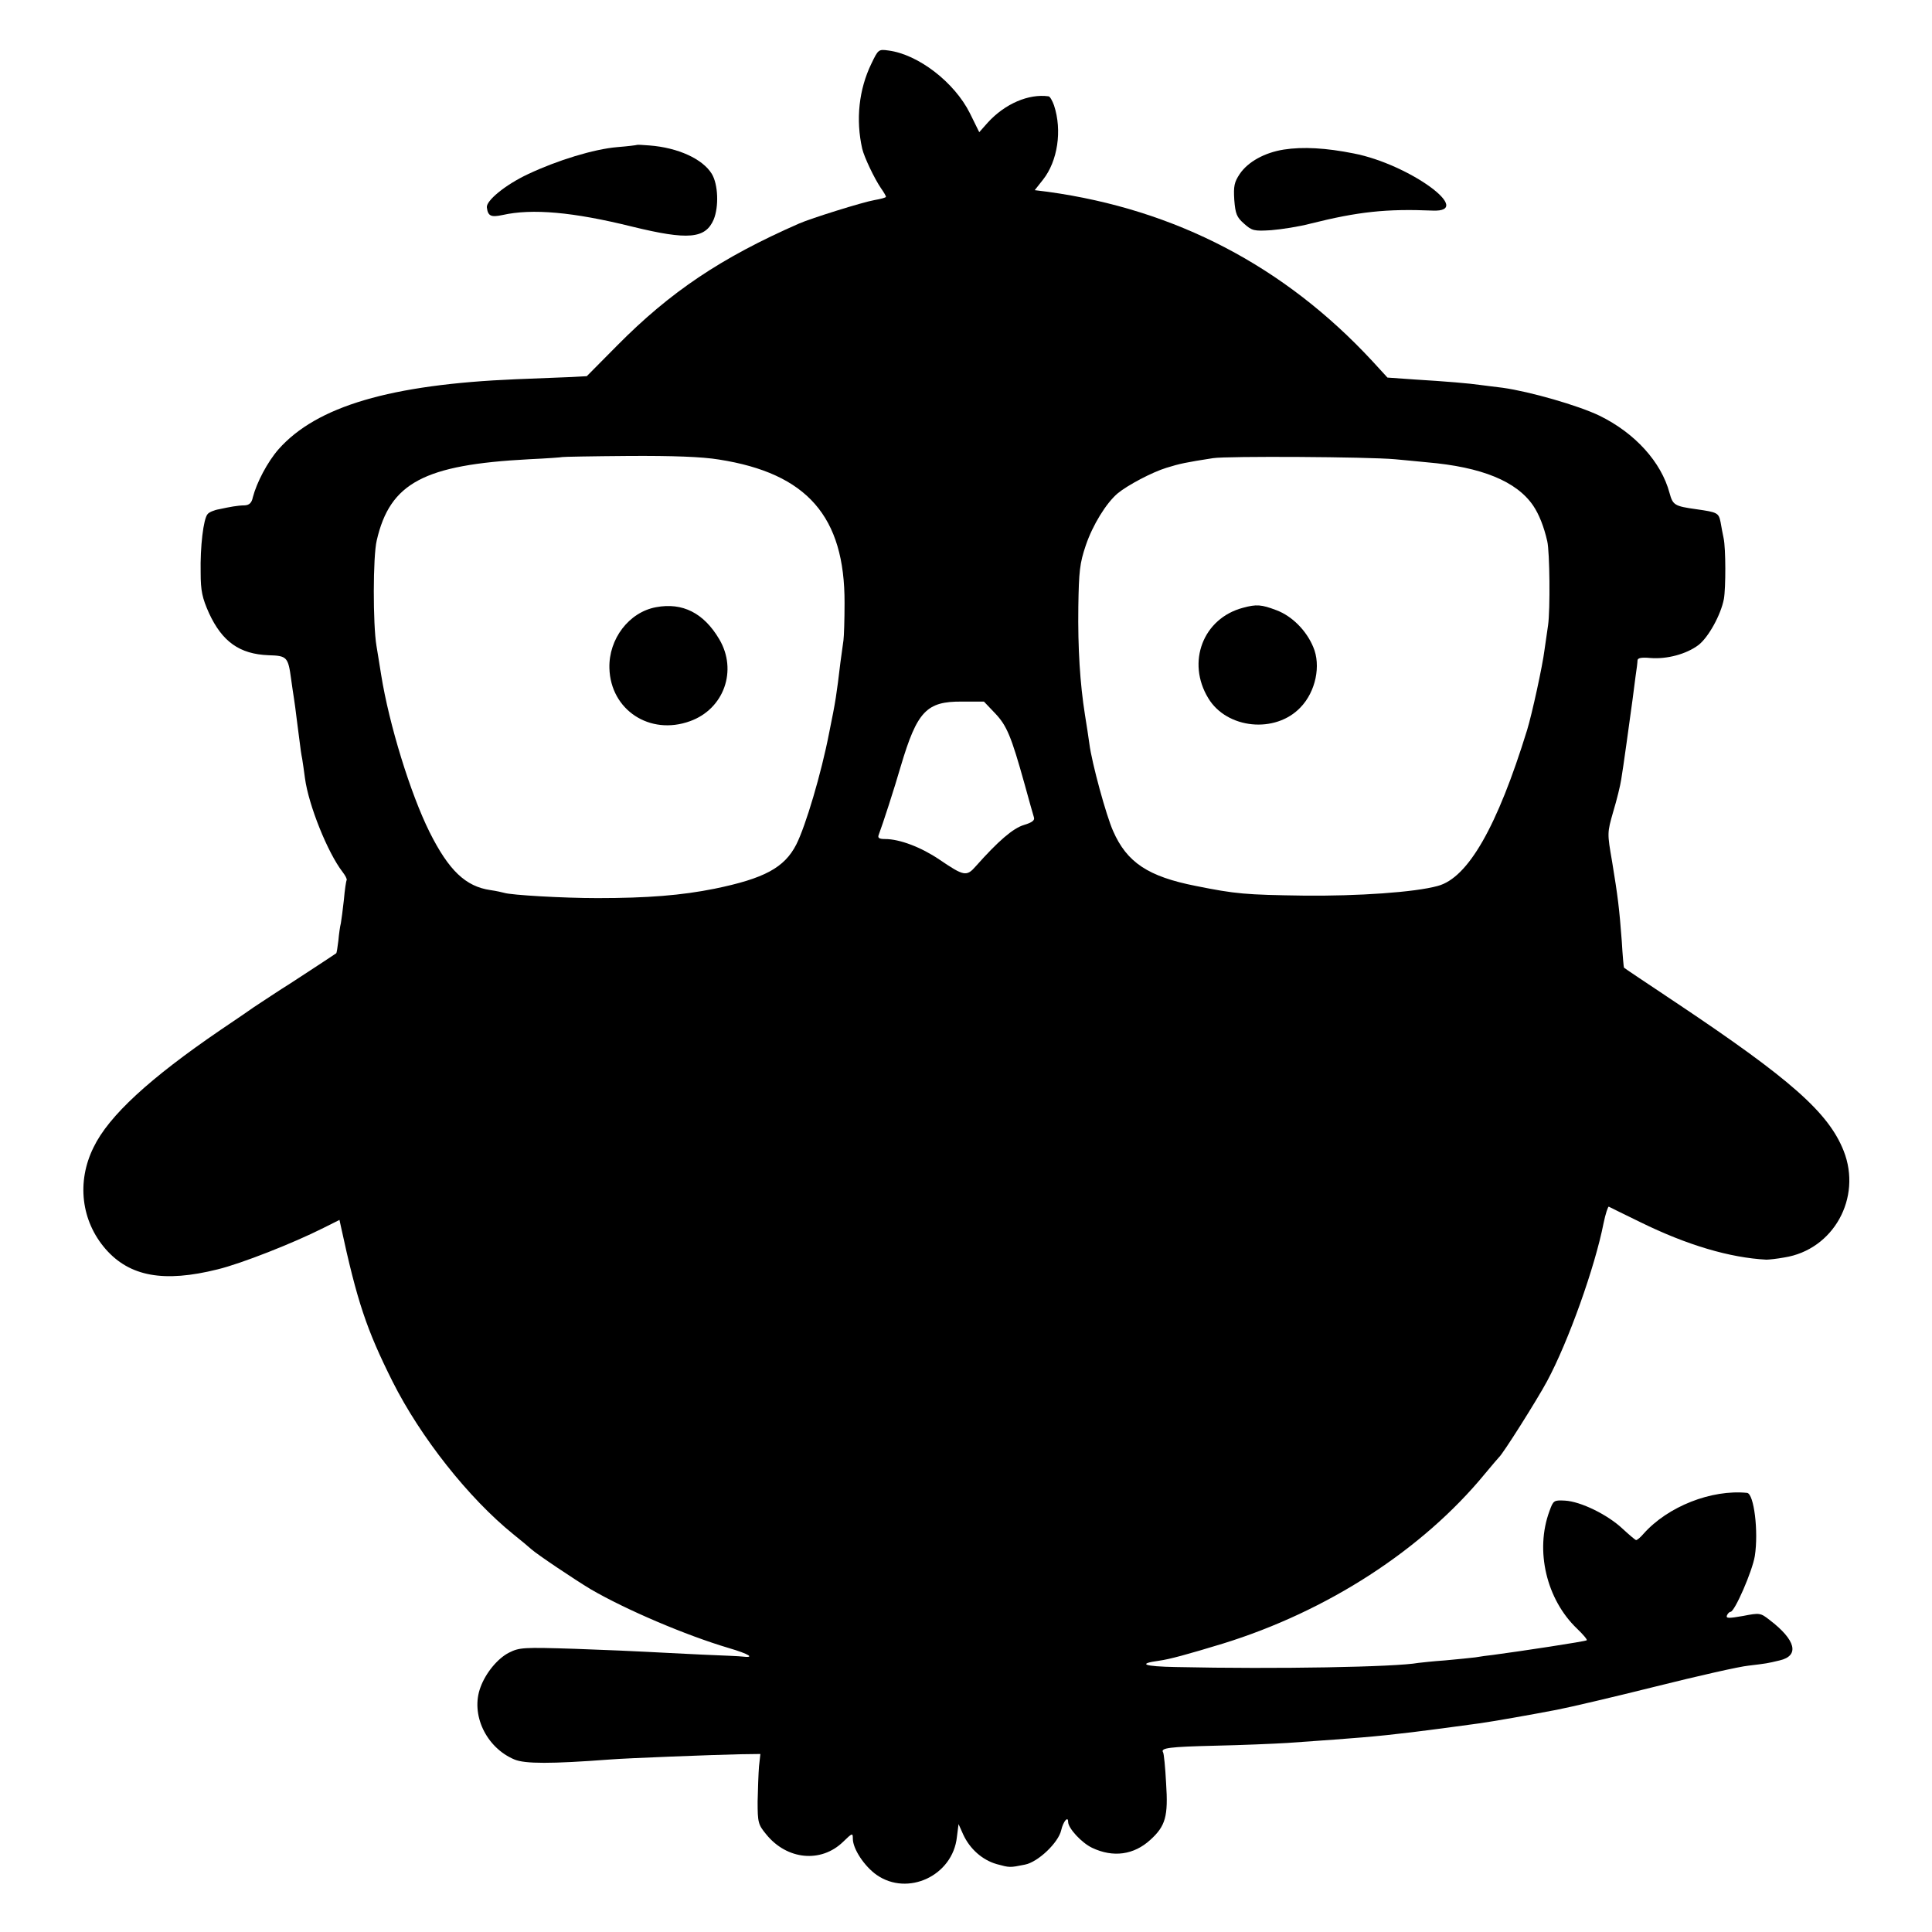
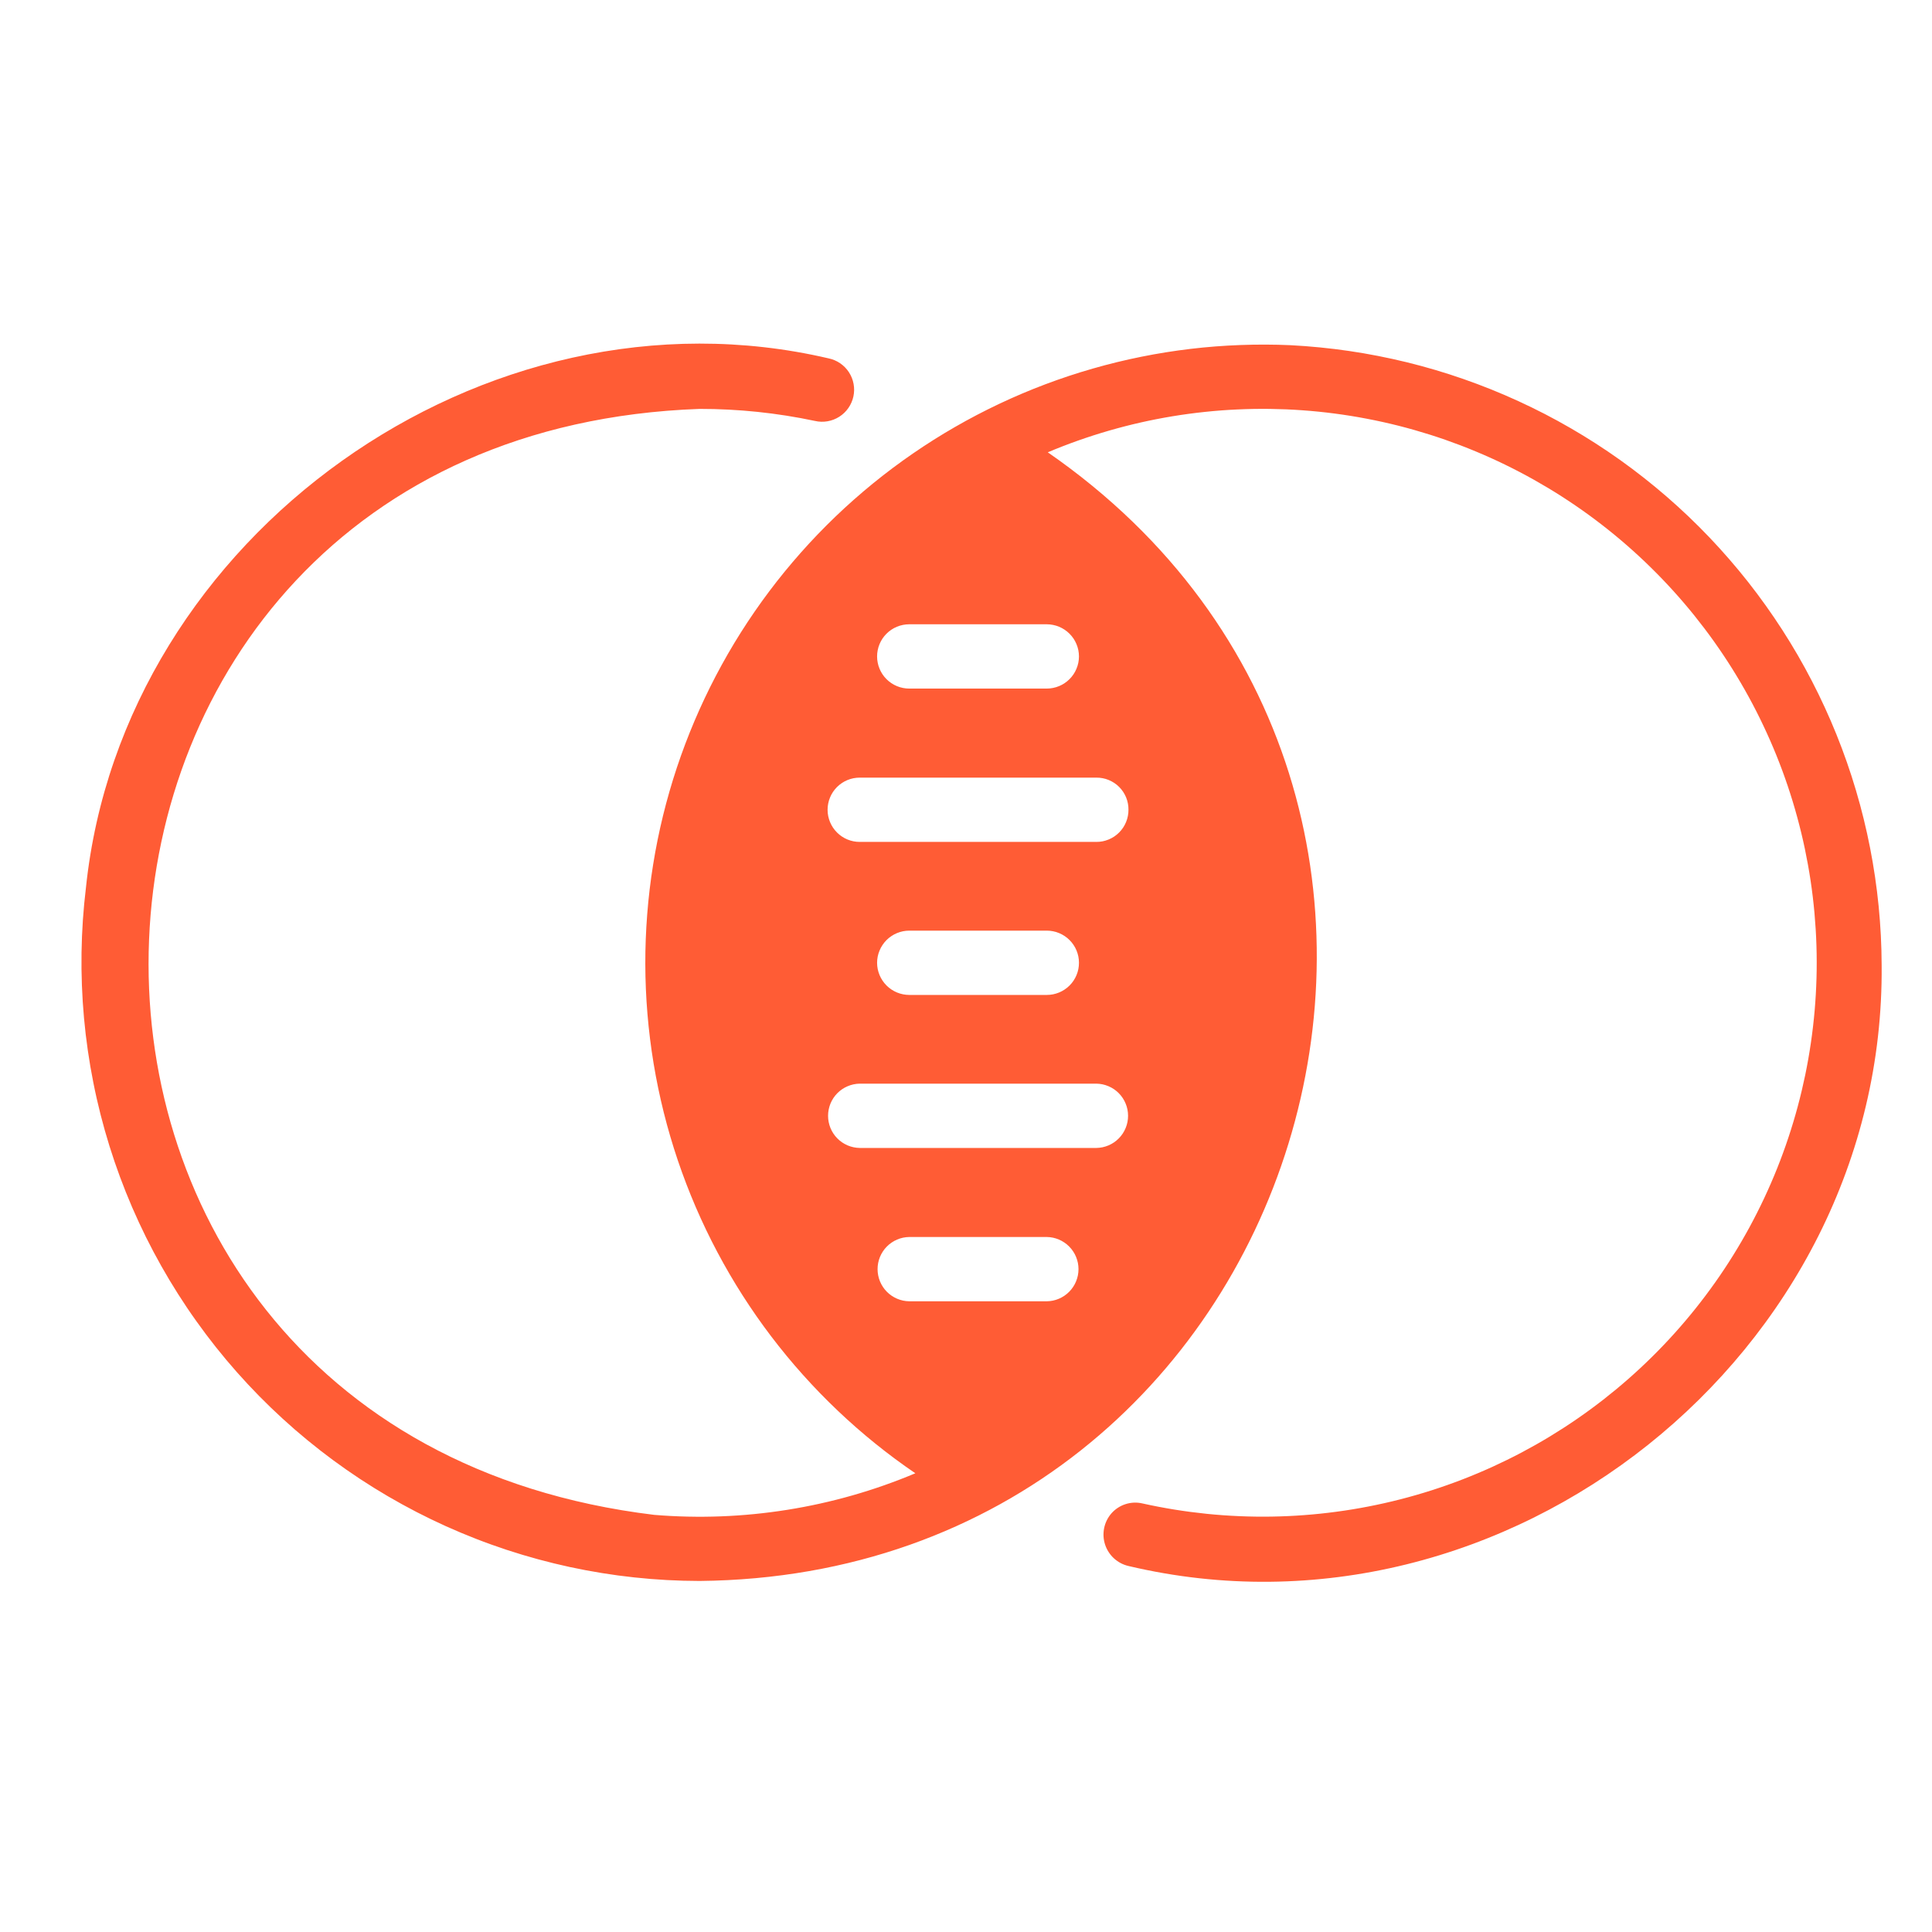
- <svg xmlns="http://www.w3.org/2000/svg" version="1.0" width="700pt" height="700pt" viewBox="0 0 700 700" preserveAspectRatio="xMidYMid meet">
-   <g transform="translate(0,700) scale(0.1,-0.1)" fill="#000000" stroke="none">
-     <path d="M3157 6769 c-45 -93 -57 -202 -33 -308 7 -30 44 -108 68 -143 10 -14 18 -28 18 -31 0 -3 -19 -8 -42 -12 -41 -7 -230 -66 -273 -85 -283 -124 -467 -248 -659 -442 l-110 -111 -55 -3 c-31 -1 -121 -5 -201 -8 -455 -19 -723 -98 -861 -254 -40 -46 -79 -120 -93 -174 -4 -20 -13 -28 -29 -29 -12 0 -31 -2 -42 -4 -11 -2 -34 -6 -51 -10 -18 -3 -37 -11 -42 -18 -15 -17 -27 -118 -25 -212 0 -66 6 -92 30 -146 48 -104 111 -149 216 -153 67 -2 71 -6 82 -88 3 -24 8 -54 10 -68 2 -14 7 -47 10 -75 4 -27 8 -66 11 -85 2 -19 6 -46 9 -60 2 -14 7 -45 10 -70 13 -97 82 -269 136 -339 10 -13 17 -26 15 -30 -2 -3 -7 -35 -10 -71 -4 -36 -9 -74 -11 -85 -3 -11 -7 -40 -9 -63 -3 -24 -6 -45 -8 -46 -8 -6 -155 -102 -169 -111 -28 -17 -112 -73 -129 -84 -8 -6 -62 -43 -120 -82 -258 -176 -406 -312 -461 -426 -62 -125 -45 -267 44 -369 87 -99 210 -122 406 -73 86 21 274 95 383 150 l58 29 5 -23 c59 -273 93 -374 187 -562 102 -203 276 -423 438 -554 25 -20 54 -44 65 -54 21 -19 157 -110 215 -145 129 -75 345 -167 500 -213 75 -22 98 -37 49 -31 -4 1 -69 4 -145 7 -77 4 -166 8 -199 10 -33 2 -150 7 -261 11 -189 6 -202 5 -240 -14 -41 -21 -84 -73 -103 -125 -37 -98 20 -219 123 -262 38 -16 133 -16 346 0 61 5 376 17 470 19 l75 1 -5 -45 c-2 -25 -4 -82 -5 -127 0 -76 2 -84 31 -119 75 -93 199 -105 279 -27 33 32 35 33 35 11 0 -37 42 -100 86 -131 113 -79 276 -3 291 137 l6 47 17 -38 c24 -52 69 -92 121 -107 48 -13 47 -13 102 -2 48 9 122 80 132 125 7 31 25 53 25 30 0 -23 49 -76 87 -94 76 -36 151 -26 211 29 55 50 65 85 57 205 -3 58 -8 108 -11 112 -10 16 23 20 189 24 94 2 213 7 262 10 168 12 200 14 270 20 119 10 221 23 425 51 50 7 181 30 280 49 47 9 209 47 361 85 152 38 302 72 334 75 66 8 67 8 113 19 73 17 59 74 -37 147 -32 25 -35 26 -96 14 -52 -9 -62 -9 -58 2 3 7 9 13 13 13 15 0 79 147 88 202 14 89 -3 226 -28 229 -129 13 -287 -49 -375 -148 -11 -13 -23 -23 -27 -23 -3 0 -25 19 -49 41 -54 51 -152 99 -209 102 -40 2 -42 1 -56 -38 -53 -143 -11 -320 100 -426 22 -21 38 -40 35 -42 -3 -4 -241 -40 -339 -53 -19 -2 -48 -6 -65 -9 -16 -2 -66 -7 -110 -11 -44 -3 -87 -8 -96 -9 -82 -15 -513 -23 -878 -15 -117 2 -142 12 -61 23 37 5 103 23 231 62 378 117 723 340 949 615 25 30 48 57 51 60 13 10 138 208 174 275 78 145 174 415 205 573 7 34 16 61 19 60 3 -2 55 -27 114 -56 171 -84 325 -129 457 -136 8 0 38 3 65 8 178 28 282 216 215 386 -55 139 -192 260 -610 539 -102 68 -186 124 -186 125 -1 0 -5 44 -8 96 -9 119 -14 160 -35 288 -18 104 -18 104 4 181 13 43 26 96 29 117 7 40 31 216 41 289 3 22 8 60 11 85 4 25 7 51 7 57 0 9 14 12 46 9 61 -5 131 14 175 47 36 28 81 109 92 167 7 40 7 183 -1 220 -3 14 -8 40 -11 58 -7 34 -11 36 -88 47 -79 11 -85 15 -97 59 -30 112 -125 217 -254 280 -77 37 -251 87 -350 101 -27 3 -63 8 -80 10 -42 6 -123 13 -239 20 l-99 7 -55 60 c-318 343 -712 549 -1175 613 l-48 6 30 38 c53 67 70 178 40 269 -6 17 -15 33 -20 33 -72 10 -158 -27 -220 -95 l-31 -35 -34 69 c-56 112 -187 213 -295 227 -36 5 -37 4 -62 -48z m-552 -1434 c319 -50 456 -206 455 -520 0 -60 -2 -121 -4 -135 -2 -14 -7 -50 -11 -80 -14 -117 -17 -139 -41 -256 -28 -145 -85 -337 -119 -404 -43 -84 -116 -123 -296 -160 -119 -24 -243 -34 -424 -34 -126 0 -313 11 -338 19 -7 2 -29 7 -50 10 -90 13 -151 71 -221 211 -69 139 -146 388 -175 569 -6 39 -14 86 -17 105 -13 77 -13 325 1 382 48 209 172 274 551 294 65 3 120 7 121 8 1 1 109 3 240 4 162 1 267 -3 328 -13z m2450 1 c28 -3 79 -7 115 -11 199 -17 325 -69 385 -157 21 -31 39 -76 51 -129 9 -38 11 -248 3 -304 -4 -27 -10 -68 -13 -90 -7 -57 -45 -231 -63 -290 -108 -350 -214 -536 -324 -565 -83 -23 -290 -37 -484 -35 -213 3 -248 6 -392 35 -173 34 -250 85 -300 199 -25 56 -77 246 -86 316 -3 22 -10 69 -16 105 -18 114 -26 241 -24 392 2 128 5 157 27 222 25 74 74 153 115 188 36 30 125 77 177 93 48 15 72 20 169 35 49 8 562 5 660 -4z m-1450 -920 c43 -45 59 -84 107 -256 16 -58 31 -112 34 -121 4 -11 -6 -19 -36 -28 -40 -12 -94 -59 -174 -149 -34 -39 -43 -37 -133 24 -65 44 -143 74 -196 74 -22 0 -28 4 -23 16 14 37 56 166 80 249 59 198 93 234 221 233 l80 0 40 -42z" />
-     <path d="M2377 4800 c-98 -18 -172 -115 -169 -221 4 -151 146 -245 292 -192 123 44 173 184 106 297 -56 95 -133 134 -229 116z" />
-     <path d="M4504 4798 c-145 -38 -206 -197 -126 -328 67 -111 243 -129 334 -33 55 57 75 152 46 219 -25 60 -77 112 -133 133 -55 21 -73 22 -121 9z" />
-     <path d="M2308 6475 c-2 -1 -33 -5 -71 -8 -85 -7 -218 -48 -324 -98 -83 -39 -153 -97 -149 -121 4 -31 15 -36 57 -27 107 24 255 11 469 -42 204 -50 266 -44 296 26 19 47 16 127 -7 165 -33 54 -122 95 -226 103 -24 2 -44 3 -45 2z" />
-     <path d="M4651 6458 c-69 -11 -129 -44 -159 -88 -20 -30 -23 -44 -20 -94 4 -51 9 -63 35 -86 29 -26 36 -28 99 -24 37 3 102 13 143 24 172 43 274 54 441 47 156 -7 -84 168 -285 207 -100 20 -184 25 -254 14z" />
+ <svg xmlns="http://www.w3.org/2000/svg" width="500" zoomAndPan="magnify" viewBox="0 0 375 375" height="500" preserveAspectRatio="xMidYMid meet" version="1.0">
+   <defs>
+     <clipPath id="c5e1db4318">
+       <path d="M 15 66 L 365.855 66 L 365.855 308 L 15 308 Z M 15 66 " clip-rule="nonzero" />
+     </clipPath>
+     <clipPath id="e02673cd18">
+       <path d="M 143.625 226.48 L 231.395 226.48 L 231.395 231.914 L 143.625 231.914 Z M 143.625 226.48 " clip-rule="nonzero" />
+     </clipPath>
+     <clipPath id="45136141f0">
+       <path d="M 146.34 226.48 L 228.66 226.48 C 230.16 226.48 231.375 227.695 231.375 229.195 C 231.375 230.695 230.16 231.914 228.66 231.914 L 146.34 231.914 C 144.84 231.914 143.625 230.695 143.625 229.195 C 143.625 227.695 144.84 226.48 146.34 226.48 Z M 146.34 226.48 " clip-rule="nonzero" />
+     </clipPath>
+     <clipPath id="0cfb061ab7">
+       <path d="M 0.625 0.48 L 88.395 0.48 L 88.395 5.914 L 0.625 5.914 Z M 0.625 0.48 " clip-rule="nonzero" />
+     </clipPath>
+     <clipPath id="72fb6b79ef">
+       <path d="M 3.34 0.48 L 85.66 0.48 C 87.16 0.48 88.375 1.695 88.375 3.195 C 88.375 4.695 87.16 5.914 85.66 5.914 L 3.34 5.914 C 1.84 5.914 0.625 4.695 0.625 3.195 C 0.625 1.695 1.84 0.48 3.34 0.48 Z M 3.34 0.48 " clip-rule="nonzero" />
+     </clipPath>
+     <clipPath id="c054055766">
+       <rect x="0" width="89" y="0" height="6" />
+     </clipPath>
+   </defs>
+   <g clip-path="url(#c5e1db4318)">
+     <path fill="#ff5c35" d="M 250.461 67 C 247.23 66.859 244 66.848 240.766 66.969 C 237.535 67.086 234.312 67.336 231.102 67.715 C 227.887 68.098 224.695 68.605 221.523 69.246 C 218.355 69.883 215.215 70.648 212.105 71.543 C 208.996 72.434 205.93 73.449 202.902 74.59 C 199.875 75.73 196.898 76.992 193.973 78.375 C 191.051 79.758 188.184 81.254 185.383 82.867 C 182.578 84.48 179.844 86.203 177.18 88.039 C 174.516 89.871 171.93 91.812 169.422 93.855 C 166.914 95.898 164.496 98.039 162.16 100.277 C 159.828 102.52 157.586 104.848 155.441 107.27 C 153.297 109.691 151.25 112.191 149.309 114.777 C 147.363 117.363 145.531 120.023 143.801 122.758 C 142.074 125.492 140.461 128.293 138.957 131.16 C 137.457 134.023 136.074 136.945 134.809 139.922 C 133.543 142.898 132.402 145.922 131.379 148.992 C 130.359 152.062 129.465 155.168 128.695 158.309 C 127.926 161.449 127.285 164.617 126.773 167.812 C 126.258 171.004 125.875 174.215 125.625 177.438 C 125.371 180.664 125.246 183.895 125.254 187.129 C 125.262 190.363 125.402 193.59 125.672 196.816 C 125.941 200.039 126.34 203.246 126.867 206.438 C 127.395 209.629 128.055 212.793 128.836 215.93 C 129.621 219.066 130.531 222.168 131.566 225.234 C 132.605 228.297 133.762 231.316 135.039 234.285 C 136.32 237.258 137.719 240.172 139.234 243.027 C 140.75 245.887 142.379 248.68 144.117 251.402 C 145.859 254.129 147.707 256.781 149.664 259.359 C 151.621 261.934 153.676 264.426 155.836 266.836 C 157.992 269.246 160.242 271.566 162.59 273.793 C 164.934 276.023 167.363 278.152 169.883 280.184 C 172.398 282.215 174.992 284.141 177.668 285.961 C 169.668 289.324 161.383 291.688 152.812 293.055 C 144.242 294.418 135.633 294.746 126.984 294.035 C -9.223 277.566 -1.215 84.273 135.801 79.367 C 143.344 79.363 150.805 80.141 158.184 81.703 C 158.586 81.797 158.992 81.848 159.402 81.859 C 159.812 81.867 160.223 81.84 160.625 81.77 C 161.031 81.699 161.426 81.59 161.809 81.441 C 162.195 81.293 162.559 81.109 162.906 80.887 C 163.254 80.668 163.574 80.414 163.871 80.129 C 164.168 79.844 164.434 79.535 164.668 79.195 C 164.902 78.859 165.102 78.504 165.266 78.125 C 165.43 77.746 165.559 77.359 165.645 76.957 C 165.73 76.555 165.777 76.148 165.785 75.738 C 165.789 75.324 165.754 74.918 165.68 74.516 C 165.605 74.109 165.492 73.715 165.34 73.336 C 165.188 72.953 164.996 72.59 164.773 72.246 C 164.547 71.902 164.293 71.582 164.004 71.289 C 163.715 70.996 163.402 70.734 163.062 70.504 C 162.723 70.27 162.363 70.074 161.984 69.918 C 161.605 69.758 161.211 69.637 160.809 69.555 C 94.047 53.98 23.82 103.926 16.684 172.266 C 16.43 174.367 16.23 176.473 16.086 178.582 C 15.945 180.691 15.855 182.805 15.824 184.922 C 15.793 187.035 15.816 189.152 15.898 191.266 C 15.977 193.379 16.113 195.492 16.305 197.598 C 16.496 199.703 16.742 201.805 17.047 203.898 C 17.348 205.992 17.707 208.078 18.121 210.152 C 18.531 212.227 19 214.289 19.52 216.34 C 20.043 218.391 20.617 220.426 21.246 222.445 C 21.875 224.465 22.559 226.469 23.293 228.449 C 24.027 230.434 24.816 232.398 25.652 234.34 C 26.492 236.281 27.383 238.203 28.32 240.098 C 29.262 241.992 30.25 243.859 31.289 245.703 C 32.328 247.547 33.414 249.363 34.551 251.148 C 35.684 252.934 36.863 254.688 38.094 256.41 C 39.32 258.133 40.59 259.824 41.906 261.48 C 43.223 263.137 44.582 264.758 45.984 266.34 C 47.387 267.926 48.832 269.473 50.312 270.98 C 51.797 272.488 53.32 273.957 54.883 275.383 C 56.441 276.812 58.039 278.195 59.676 279.539 C 61.309 280.883 62.98 282.184 64.684 283.438 C 66.387 284.691 68.121 285.902 69.887 287.066 C 71.652 288.227 73.449 289.344 75.277 290.414 C 77.102 291.48 78.957 292.5 80.836 293.473 C 82.715 294.441 84.617 295.363 86.547 296.234 C 88.477 297.102 90.426 297.922 92.398 298.688 C 94.367 299.457 96.359 300.168 98.367 300.832 C 100.379 301.492 102.402 302.102 104.445 302.656 C 106.488 303.211 108.543 303.711 110.609 304.16 C 112.68 304.605 114.758 304.996 116.844 305.332 C 118.934 305.672 121.031 305.953 123.133 306.176 C 125.238 306.402 127.344 306.574 129.457 306.688 C 131.57 306.801 133.684 306.859 135.801 306.863 C 253.828 305.711 300.023 154.684 203.375 87.793 C 205.312 86.973 207.277 86.215 209.262 85.512 C 211.246 84.809 213.25 84.168 215.273 83.582 C 217.297 83 219.336 82.473 221.387 82.008 C 223.441 81.543 225.508 81.141 227.586 80.797 C 229.664 80.453 231.75 80.172 233.844 79.953 C 235.938 79.73 238.035 79.57 240.137 79.477 C 242.242 79.379 244.348 79.34 246.453 79.367 C 248.559 79.395 250.66 79.48 252.762 79.633 C 254.859 79.781 256.953 79.992 259.043 80.266 C 261.129 80.539 263.207 80.871 265.277 81.27 C 267.344 81.664 269.398 82.117 271.441 82.633 C 273.48 83.148 275.508 83.727 277.516 84.359 C 279.523 84.992 281.508 85.688 283.477 86.438 C 285.441 87.191 287.387 88 289.305 88.863 C 291.227 89.73 293.117 90.652 294.984 91.629 C 296.848 92.605 298.684 93.637 300.488 94.719 C 302.293 95.805 304.062 96.941 305.801 98.129 C 307.539 99.316 309.242 100.555 310.906 101.844 C 312.574 103.133 314.199 104.469 315.785 105.855 C 317.371 107.238 318.918 108.668 320.418 110.145 C 321.922 111.617 323.379 113.137 324.793 114.695 C 326.207 116.258 327.574 117.859 328.895 119.5 C 330.211 121.141 331.484 122.816 332.703 124.531 C 333.926 126.25 335.094 128 336.211 129.781 C 337.328 131.566 338.395 133.383 339.406 135.23 C 340.418 137.074 341.375 138.949 342.273 140.855 C 343.176 142.758 344.02 144.684 344.809 146.637 C 345.598 148.59 346.328 150.562 347 152.559 C 347.672 154.555 348.285 156.566 348.836 158.598 C 349.391 160.633 349.887 162.676 350.32 164.738 C 350.75 166.797 351.125 168.871 351.438 170.953 C 351.75 173.035 352 175.125 352.188 177.223 C 352.375 179.316 352.504 181.418 352.57 183.523 C 352.637 185.629 352.641 187.734 352.582 189.836 C 352.523 191.941 352.402 194.043 352.223 196.141 C 352.039 198.238 351.797 200.328 351.492 202.414 C 351.188 204.496 350.824 206.57 350.398 208.633 C 349.969 210.691 349.484 212.742 348.938 214.773 C 348.391 216.809 347.785 218.824 347.121 220.82 C 346.457 222.82 345.734 224.797 344.953 226.75 C 344.172 228.707 343.332 230.637 342.438 232.543 C 341.543 234.449 340.594 236.328 339.59 238.18 C 338.586 240.027 337.527 241.848 336.414 243.637 C 335.305 245.426 334.141 247.18 332.926 248.898 C 331.711 250.617 330.445 252.301 329.133 253.945 C 327.82 255.594 326.457 257.199 325.051 258.762 C 323.641 260.328 322.191 261.852 320.691 263.332 C 319.195 264.812 317.656 266.246 316.074 267.637 C 314.492 269.027 312.871 270.367 311.211 271.664 C 309.551 272.957 307.852 274.203 306.117 275.398 C 304.383 276.594 302.617 277.734 300.816 278.828 C 299.016 279.918 297.184 280.953 295.324 281.938 C 293.461 282.922 291.57 283.848 289.656 284.723 C 287.738 285.594 285.797 286.41 283.836 287.168 C 281.871 287.926 279.887 288.625 277.879 289.27 C 275.875 289.91 273.852 290.492 271.812 291.016 C 269.773 291.539 267.719 292 265.652 292.402 C 263.586 292.805 261.508 293.148 259.422 293.426 C 257.336 293.707 255.242 293.926 253.141 294.082 C 251.043 294.242 248.941 294.336 246.836 294.371 C 244.73 294.406 242.625 294.375 240.52 294.285 C 238.418 294.195 236.32 294.047 234.223 293.832 C 232.129 293.617 230.043 293.344 227.965 293.008 C 225.887 292.672 223.816 292.277 221.762 291.82 C 221.219 291.691 220.668 291.641 220.109 291.66 C 219.555 291.684 219.008 291.777 218.477 291.949 C 217.945 292.117 217.445 292.355 216.98 292.66 C 216.512 292.965 216.094 293.328 215.723 293.746 C 215.547 293.949 215.383 294.164 215.234 294.387 C 215.086 294.609 214.953 294.844 214.832 295.086 C 214.715 295.328 214.609 295.574 214.523 295.828 C 214.438 296.086 214.367 296.344 214.312 296.605 C 214.258 296.871 214.223 297.137 214.203 297.406 C 214.184 297.676 214.18 297.941 214.195 298.211 C 214.211 298.48 214.242 298.746 214.293 299.012 C 214.344 299.277 214.41 299.535 214.492 299.793 C 214.574 300.047 214.676 300.297 214.789 300.543 C 214.906 300.785 215.035 301.02 215.184 301.246 C 215.328 301.473 215.488 301.688 215.66 301.895 C 215.832 302.102 216.02 302.293 216.219 302.477 C 216.418 302.656 216.625 302.824 216.848 302.98 C 217.066 303.137 217.297 303.277 217.535 303.402 C 217.773 303.527 218.02 303.637 218.27 303.73 C 218.523 303.824 218.781 303.898 219.043 303.961 C 292.359 321.301 365.934 262.77 365.227 187.305 C 365.219 185.395 365.168 183.488 365.07 181.578 C 364.973 179.672 364.828 177.77 364.641 175.867 C 364.453 173.965 364.219 172.07 363.941 170.184 C 363.664 168.293 363.34 166.41 362.973 164.535 C 362.605 162.66 362.195 160.797 361.738 158.941 C 361.285 157.086 360.785 155.246 360.242 153.414 C 359.699 151.582 359.113 149.766 358.484 147.961 C 357.855 146.16 357.184 144.371 356.469 142.598 C 355.758 140.828 355 139.074 354.203 137.34 C 353.406 135.602 352.57 133.887 351.691 132.191 C 350.816 130.496 349.898 128.82 348.941 127.168 C 347.98 125.516 346.988 123.887 345.953 122.281 C 344.918 120.676 343.844 119.094 342.734 117.539 C 341.629 115.984 340.48 114.457 339.301 112.957 C 338.117 111.457 336.902 109.984 335.648 108.543 C 334.398 107.098 333.113 105.688 331.797 104.305 C 330.477 102.922 329.125 101.574 327.746 100.254 C 326.363 98.938 324.949 97.652 323.508 96.402 C 322.062 95.152 320.59 93.934 319.09 92.754 C 317.59 91.57 316.062 90.426 314.508 89.316 C 312.953 88.207 311.371 87.137 309.766 86.102 C 308.16 85.07 306.531 84.074 304.879 83.117 C 303.227 82.16 301.551 81.242 299.855 80.363 C 298.156 79.488 296.441 78.652 294.707 77.855 C 292.969 77.059 291.215 76.305 289.445 75.59 C 287.672 74.879 285.883 74.207 284.082 73.578 C 282.277 72.949 280.461 72.363 278.629 71.82 C 276.797 71.277 274.953 70.781 273.102 70.324 C 271.246 69.871 269.379 69.461 267.504 69.094 C 265.633 68.727 263.75 68.402 261.859 68.125 C 259.969 67.848 258.074 67.617 256.176 67.43 C 254.273 67.242 252.371 67.098 250.461 67 Z M 203.188 252.578 L 176.48 252.578 C 176.074 252.574 175.676 252.527 175.277 252.445 C 174.879 252.359 174.496 252.238 174.121 252.078 C 173.75 251.918 173.395 251.723 173.059 251.496 C 172.723 251.266 172.414 251.008 172.129 250.719 C 171.844 250.43 171.59 250.117 171.367 249.777 C 171.145 249.438 170.953 249.082 170.801 248.707 C 170.648 248.332 170.531 247.945 170.453 247.547 C 170.375 247.148 170.336 246.746 170.336 246.34 C 170.336 245.934 170.375 245.531 170.453 245.133 C 170.531 244.734 170.648 244.348 170.801 243.973 C 170.953 243.598 171.145 243.238 171.367 242.902 C 171.59 242.562 171.844 242.25 172.129 241.961 C 172.414 241.672 172.723 241.41 173.059 241.184 C 173.395 240.953 173.75 240.762 174.121 240.602 C 174.496 240.441 174.879 240.32 175.277 240.234 C 175.676 240.152 176.074 240.105 176.48 240.102 L 203.188 240.102 C 203.594 240.105 203.996 240.152 204.391 240.234 C 204.789 240.32 205.172 240.441 205.547 240.602 C 205.918 240.762 206.273 240.953 206.609 241.184 C 206.945 241.41 207.254 241.672 207.539 241.961 C 207.824 242.25 208.078 242.562 208.301 242.902 C 208.527 243.238 208.715 243.598 208.867 243.973 C 209.023 244.348 209.137 244.734 209.219 245.133 C 209.297 245.531 209.336 245.934 209.336 246.34 C 209.336 246.746 209.297 247.148 209.219 247.547 C 209.137 247.945 209.023 248.332 208.867 248.707 C 208.715 249.082 208.527 249.438 208.301 249.777 C 208.078 250.117 207.824 250.43 207.539 250.719 C 207.254 251.008 206.945 251.266 206.609 251.496 C 206.273 251.723 205.918 251.918 205.547 252.078 C 205.172 252.238 204.789 252.359 204.391 252.445 C 203.996 252.527 203.594 252.574 203.188 252.578 Z M 212.797 222.816 L 166.871 222.816 C 166.469 222.809 166.066 222.766 165.668 222.68 C 165.273 222.598 164.887 222.473 164.512 222.316 C 164.141 222.156 163.785 221.961 163.449 221.734 C 163.117 221.504 162.805 221.246 162.52 220.957 C 162.234 220.668 161.98 220.352 161.758 220.016 C 161.535 219.676 161.344 219.32 161.191 218.941 C 161.039 218.566 160.922 218.18 160.844 217.781 C 160.766 217.383 160.727 216.98 160.727 216.578 C 160.727 216.172 160.766 215.77 160.844 215.371 C 160.922 214.973 161.039 214.586 161.191 214.211 C 161.344 213.836 161.535 213.477 161.758 213.137 C 161.98 212.801 162.234 212.484 162.52 212.195 C 162.805 211.906 163.117 211.648 163.449 211.422 C 163.785 211.191 164.141 210.996 164.516 210.84 C 164.887 210.68 165.273 210.559 165.668 210.473 C 166.066 210.387 166.469 210.344 166.875 210.336 L 212.797 210.336 C 213.203 210.344 213.605 210.387 214.004 210.469 C 214.398 210.555 214.785 210.676 215.16 210.836 C 215.535 210.992 215.891 211.188 216.227 211.414 C 216.562 211.645 216.871 211.902 217.156 212.191 C 217.441 212.48 217.699 212.797 217.922 213.133 C 218.145 213.473 218.336 213.832 218.488 214.207 C 218.645 214.582 218.762 214.969 218.84 215.367 C 218.918 215.766 218.957 216.172 218.957 216.578 C 218.957 216.984 218.918 217.387 218.84 217.785 C 218.762 218.184 218.645 218.57 218.488 218.945 C 218.336 219.32 218.145 219.68 217.922 220.02 C 217.699 220.359 217.441 220.672 217.156 220.961 C 216.871 221.25 216.562 221.508 216.227 221.738 C 215.891 221.965 215.535 222.16 215.16 222.32 C 214.785 222.477 214.398 222.598 214.004 222.684 C 213.605 222.766 213.203 222.812 212.797 222.816 Z M 170.242 186.875 C 170.242 186.465 170.285 186.062 170.363 185.66 C 170.445 185.258 170.566 184.867 170.723 184.492 C 170.879 184.113 171.07 183.754 171.301 183.414 C 171.527 183.074 171.785 182.758 172.074 182.469 C 172.363 182.18 172.68 181.922 173.02 181.695 C 173.359 181.465 173.719 181.273 174.098 181.117 C 174.477 180.961 174.863 180.84 175.266 180.758 C 175.668 180.68 176.074 180.637 176.48 180.637 L 203.188 180.637 C 203.598 180.637 204.004 180.676 204.406 180.758 C 204.805 180.836 205.195 180.953 205.574 181.113 C 205.953 181.27 206.312 181.461 206.652 181.688 C 206.996 181.914 207.309 182.176 207.598 182.465 C 207.891 182.754 208.148 183.07 208.375 183.41 C 208.602 183.75 208.797 184.109 208.953 184.488 C 209.109 184.867 209.227 185.258 209.309 185.66 C 209.387 186.062 209.426 186.465 209.426 186.875 C 209.426 187.285 209.387 187.691 209.309 188.094 C 209.227 188.496 209.109 188.887 208.953 189.266 C 208.797 189.641 208.602 190 208.375 190.344 C 208.148 190.684 207.891 191 207.598 191.289 C 207.309 191.578 206.996 191.836 206.652 192.062 C 206.312 192.293 205.953 192.484 205.574 192.641 C 205.195 192.797 204.805 192.914 204.406 192.996 C 204.004 193.074 203.598 193.117 203.188 193.117 L 176.48 193.117 C 176.074 193.113 175.668 193.074 175.266 192.992 C 174.863 192.91 174.477 192.793 174.098 192.637 C 173.719 192.477 173.359 192.285 173.02 192.059 C 172.68 191.832 172.363 191.57 172.074 191.281 C 171.785 190.992 171.527 190.68 171.301 190.34 C 171.07 189.996 170.879 189.641 170.723 189.262 C 170.566 188.883 170.445 188.492 170.363 188.094 C 170.285 187.691 170.242 187.285 170.242 186.875 Z M 219.035 157.176 C 219.039 157.586 219 157.992 218.918 158.395 C 218.84 158.797 218.723 159.188 218.566 159.566 C 218.41 159.945 218.219 160.305 217.992 160.648 C 217.762 160.988 217.504 161.305 217.215 161.594 C 216.926 161.883 216.609 162.145 216.27 162.371 C 215.926 162.598 215.566 162.789 215.188 162.945 C 214.809 163.102 214.418 163.219 214.016 163.301 C 213.613 163.379 213.207 163.418 212.797 163.414 L 166.871 163.414 C 166.465 163.414 166.059 163.375 165.656 163.297 C 165.254 163.215 164.863 163.098 164.484 162.941 C 164.105 162.785 163.746 162.59 163.406 162.363 C 163.066 162.137 162.75 161.879 162.461 161.586 C 162.172 161.297 161.914 160.984 161.684 160.641 C 161.457 160.301 161.266 159.941 161.109 159.562 C 160.953 159.184 160.832 158.793 160.754 158.395 C 160.672 157.992 160.633 157.586 160.633 157.176 C 160.633 156.766 160.672 156.359 160.754 155.957 C 160.832 155.555 160.953 155.168 161.109 154.789 C 161.266 154.41 161.457 154.051 161.684 153.707 C 161.914 153.367 162.172 153.055 162.461 152.762 C 162.75 152.473 163.066 152.215 163.406 151.988 C 163.746 151.762 164.105 151.566 164.484 151.41 C 164.863 151.254 165.254 151.137 165.656 151.055 C 166.059 150.977 166.465 150.938 166.871 150.938 L 212.797 150.938 C 213.207 150.934 213.613 150.969 214.02 151.047 C 214.422 151.121 214.812 151.238 215.195 151.395 C 215.574 151.551 215.934 151.742 216.277 151.969 C 216.621 152.195 216.938 152.453 217.227 152.746 C 217.516 153.035 217.777 153.352 218.004 153.695 C 218.23 154.035 218.422 154.398 218.578 154.777 C 218.734 155.16 218.848 155.551 218.926 155.953 C 219.004 156.359 219.039 156.766 219.035 157.176 Z M 209.426 127.414 C 209.426 127.82 209.383 128.227 209.305 128.629 C 209.223 129.031 209.105 129.418 208.945 129.797 C 208.789 130.176 208.598 130.535 208.371 130.875 C 208.141 131.215 207.883 131.531 207.594 131.82 C 207.305 132.109 206.988 132.367 206.648 132.594 C 206.309 132.824 205.949 133.016 205.57 133.172 C 205.195 133.328 204.805 133.449 204.402 133.527 C 204 133.609 203.598 133.652 203.188 133.652 L 176.48 133.652 C 176.07 133.652 175.668 133.613 175.266 133.531 C 174.863 133.453 174.473 133.336 174.094 133.176 C 173.715 133.02 173.355 132.828 173.016 132.602 C 172.676 132.375 172.359 132.113 172.07 131.824 C 171.781 131.535 171.52 131.219 171.293 130.879 C 171.066 130.539 170.875 130.18 170.719 129.801 C 170.559 129.422 170.441 129.031 170.363 128.629 C 170.281 128.227 170.242 127.824 170.242 127.414 C 170.242 127.004 170.281 126.598 170.363 126.195 C 170.441 125.793 170.559 125.402 170.719 125.023 C 170.875 124.645 171.066 124.285 171.293 123.945 C 171.52 123.605 171.781 123.289 172.07 123 C 172.359 122.711 172.676 122.453 173.016 122.223 C 173.355 121.996 173.715 121.805 174.094 121.648 C 174.473 121.492 174.863 121.371 175.266 121.293 C 175.668 121.215 176.07 121.172 176.48 121.172 L 203.188 121.172 C 203.598 121.176 204 121.215 204.402 121.297 C 204.805 121.375 205.195 121.496 205.57 121.652 C 205.949 121.809 206.309 122.004 206.648 122.23 C 206.988 122.457 207.305 122.715 207.594 123.008 C 207.883 123.297 208.141 123.609 208.371 123.949 C 208.598 124.289 208.789 124.648 208.945 125.027 C 209.105 125.406 209.223 125.797 209.305 126.195 C 209.383 126.598 209.426 127.004 209.426 127.414 Z M 209.426 127.414 " fill-opacity="1" fill-rule="nonzero" />
+   </g>
+   <g clip-path="url(#e02673cd18)">
+     <g clip-path="url(#45136141f0)">
+       <g transform="matrix(1, 0, 0, 1, 143, 226)">
+         <g clip-path="url(#c054055766)">
+           <g clip-path="url(#0cfb061ab7)">
+             <g clip-path="url(#72fb6b79ef)">
+               <path fill="#ff5c35" d="M 0.625 0.48 L 88.375 0.48 L 88.375 5.914 L 0.625 5.914 Z M 0.625 0.48 " fill-opacity="1" fill-rule="nonzero" />
+             </g>
+           </g>
+         </g>
+       </g>
+     </g>
  </g>
</svg>
